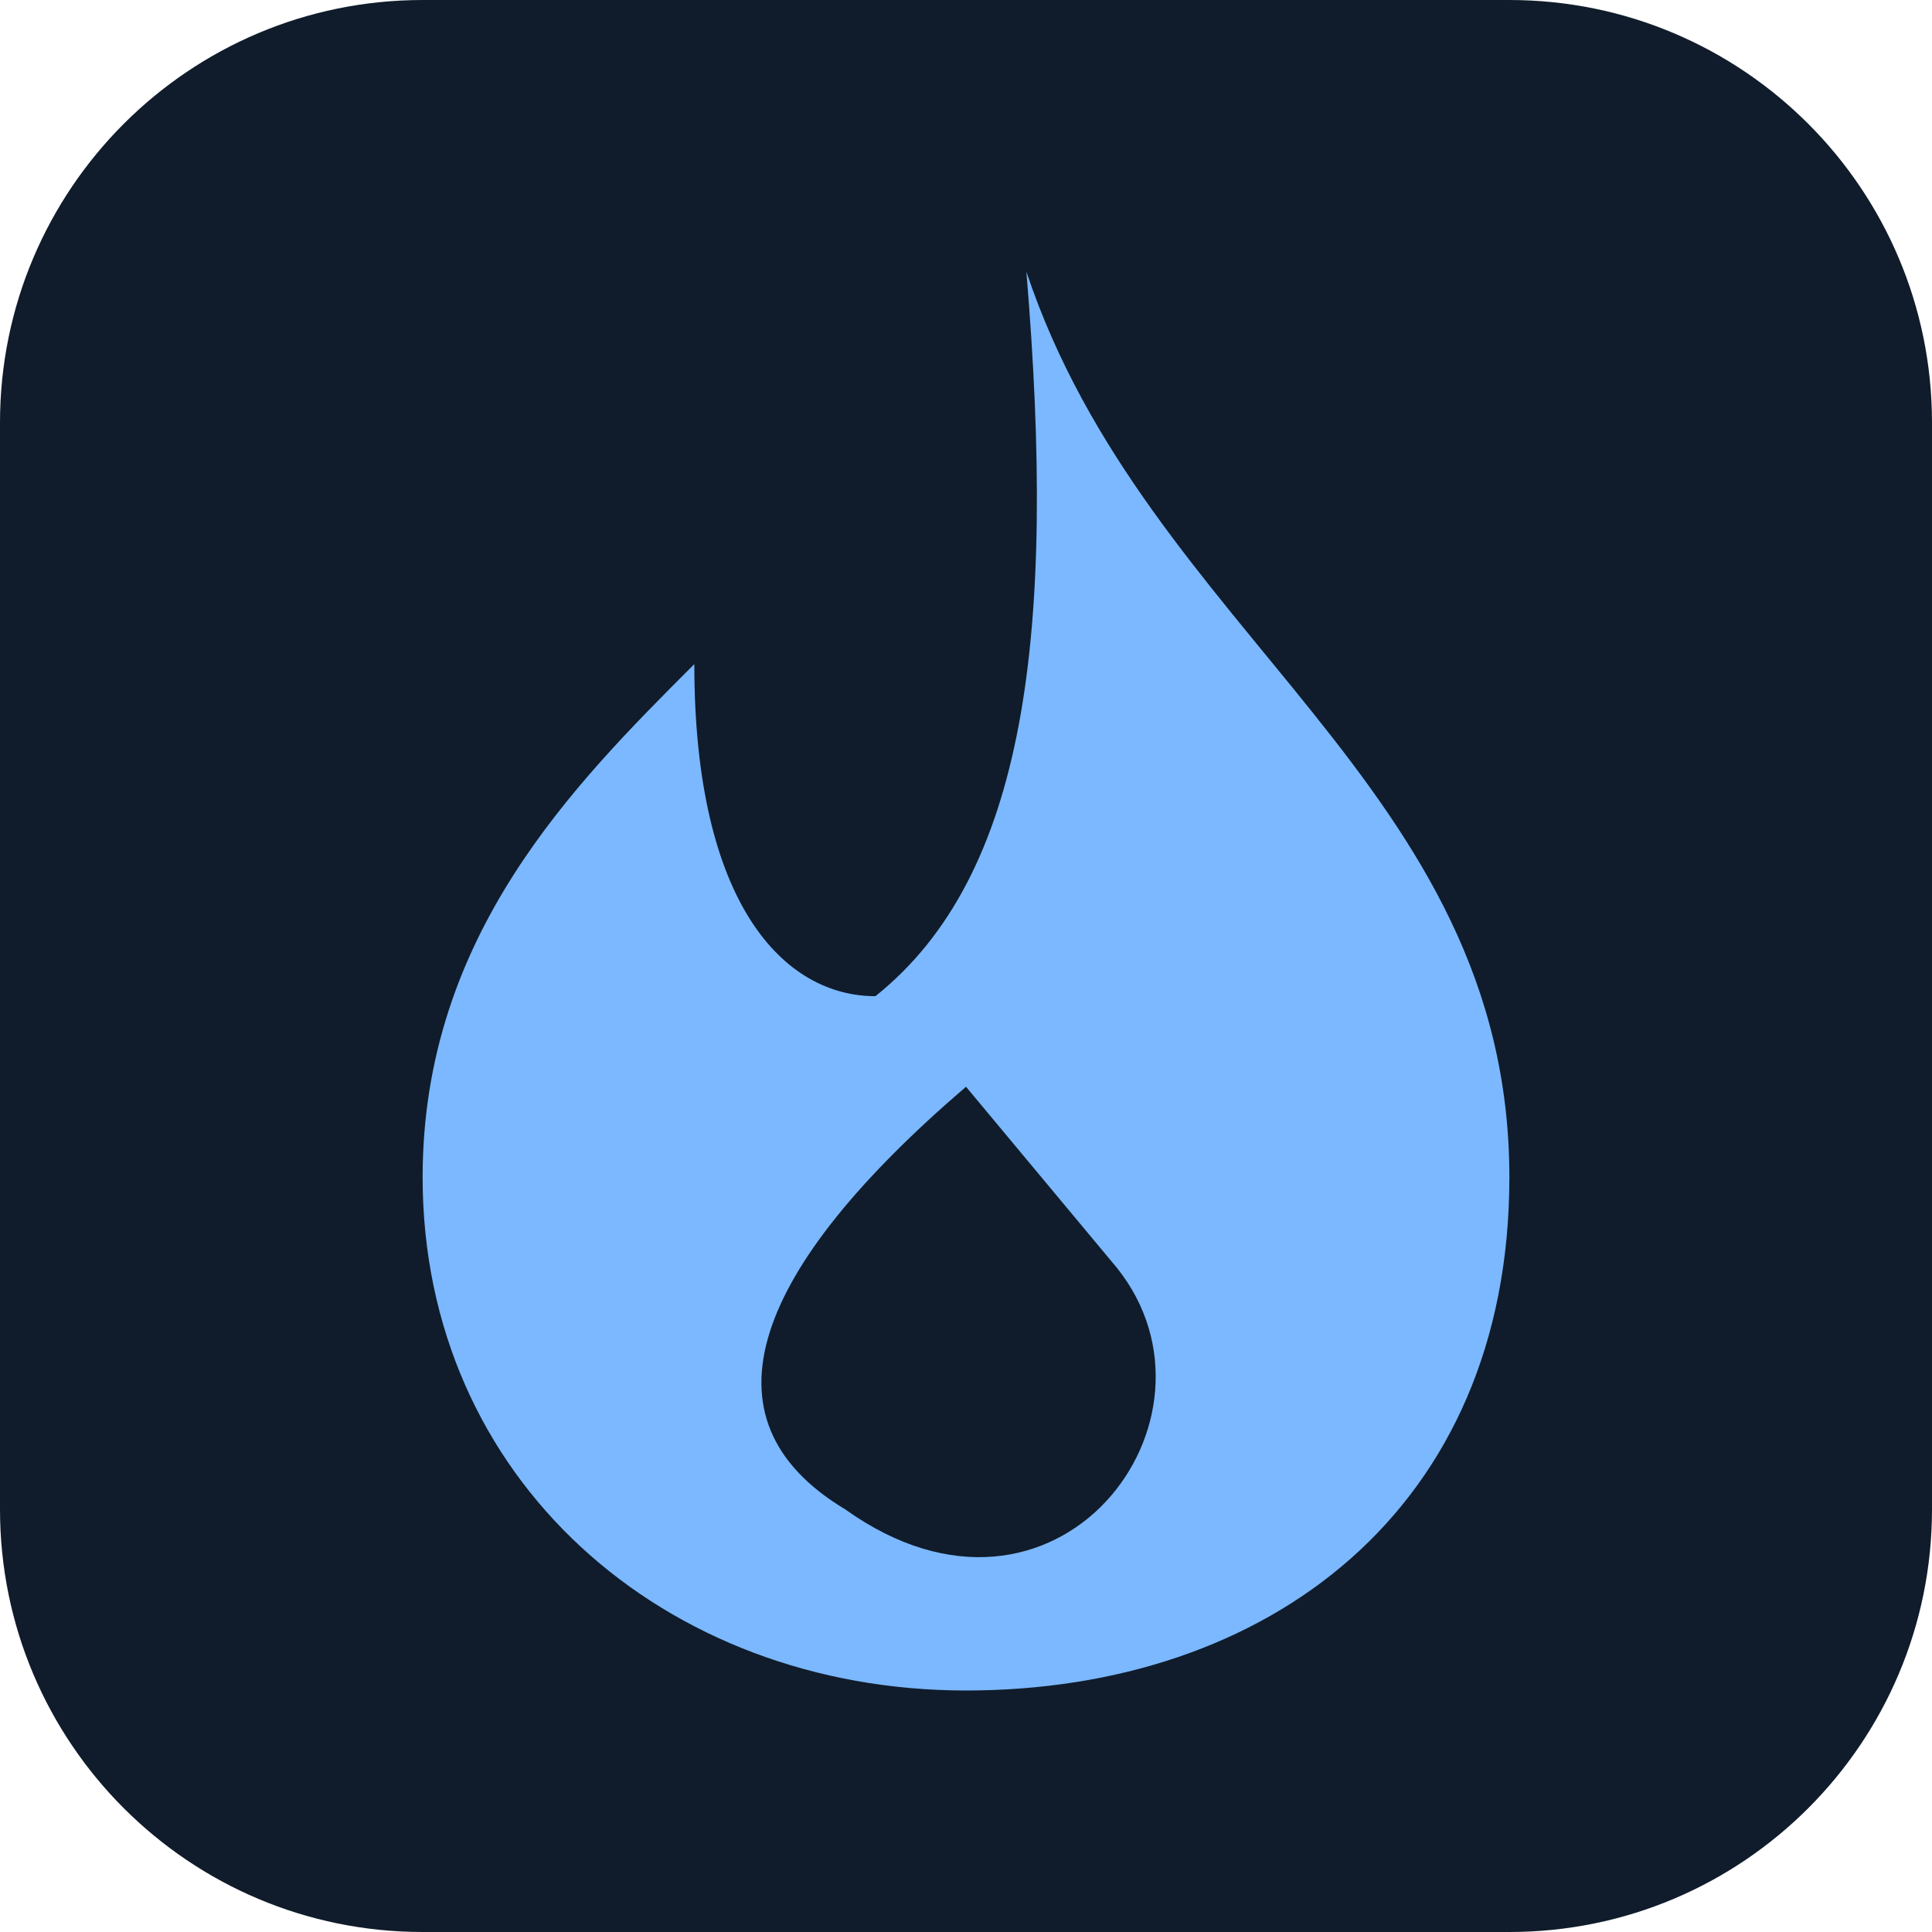
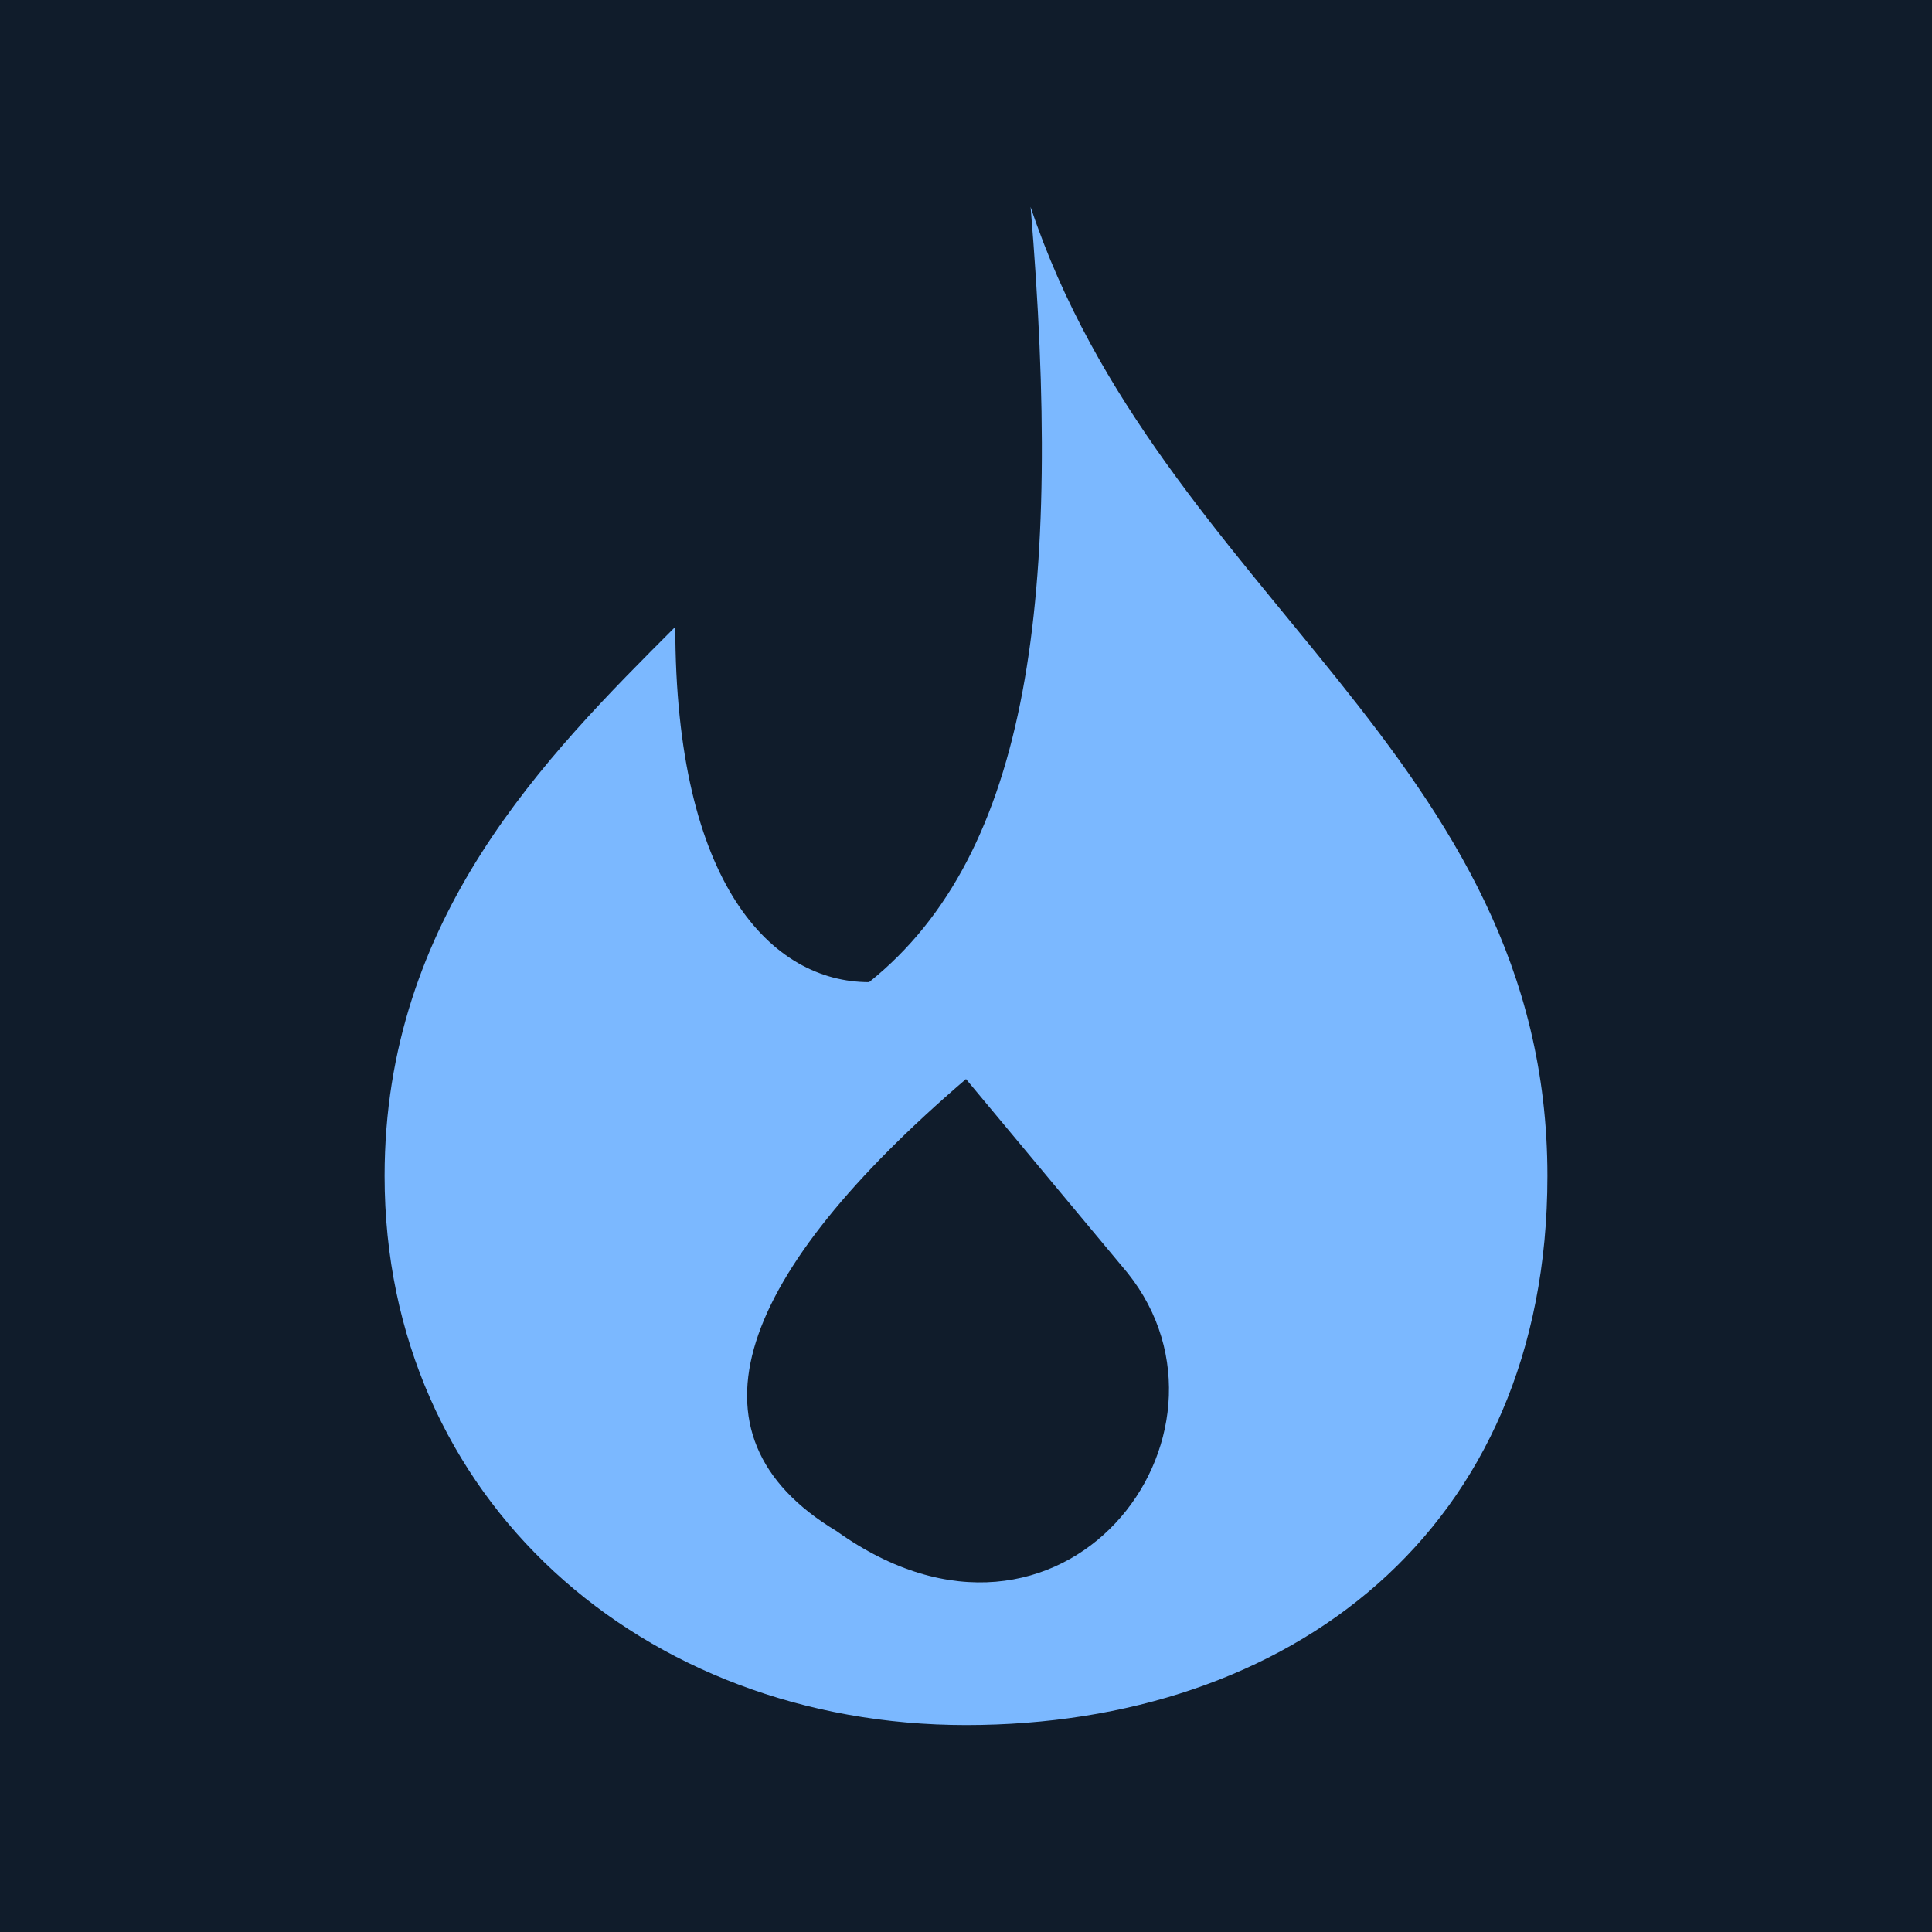
<svg xmlns="http://www.w3.org/2000/svg" viewBox="0 0 64 64">
-   <rect width="64" height="64" rx="14" fill="#101c2b" />
-   <g transform="translate(0 -1)">
+   <rect width="64" height="64" fill="#101c2b" />
+   <g transform="translate(32 32) scale(1.07) translate(-32 -33.5)">
    <path d="M34 10c4 12 16 17 16 30 0 11-8 17-18 17S14 50 14 40c0-8 5-13 9-17 0 8 3 11 6 11 5-4 6-12 5-24Z" fill="#7bb8ff" />
    <path d="M32 37c-7 6-9 11-4 14 7 5 13-3 9-8l-5-6Z" fill="#101c2b" />
  </g>
</svg>
